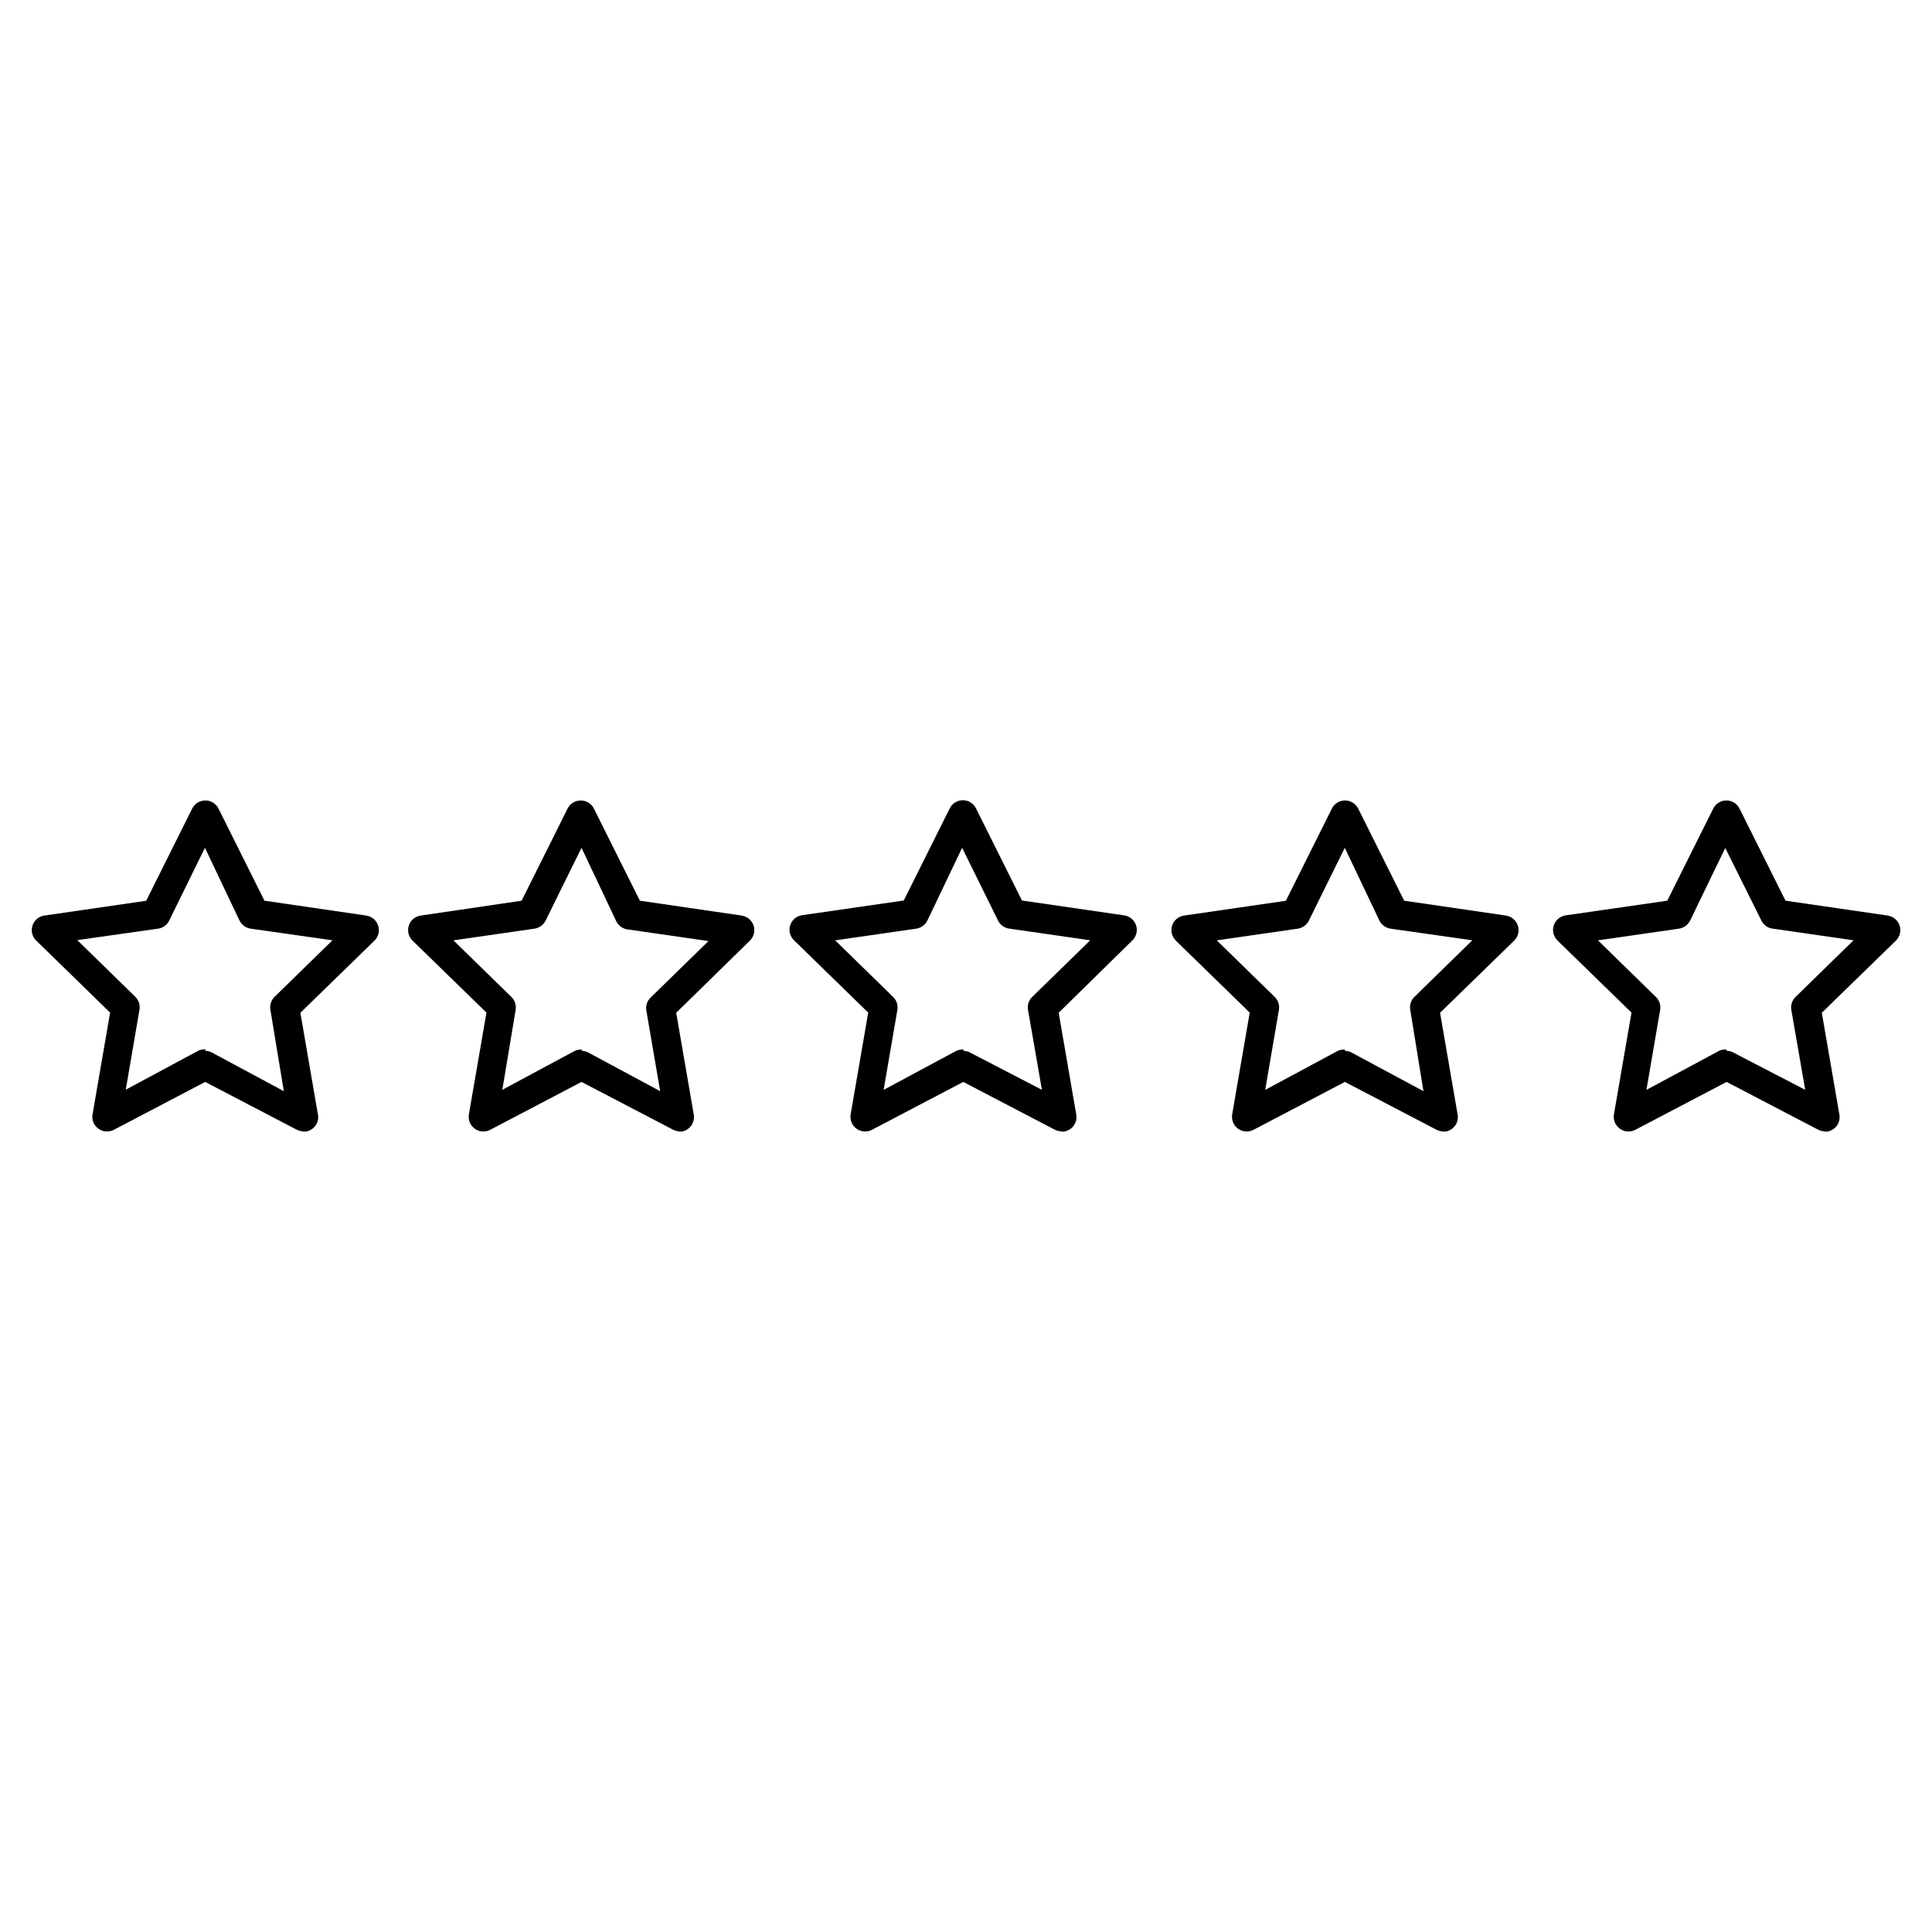
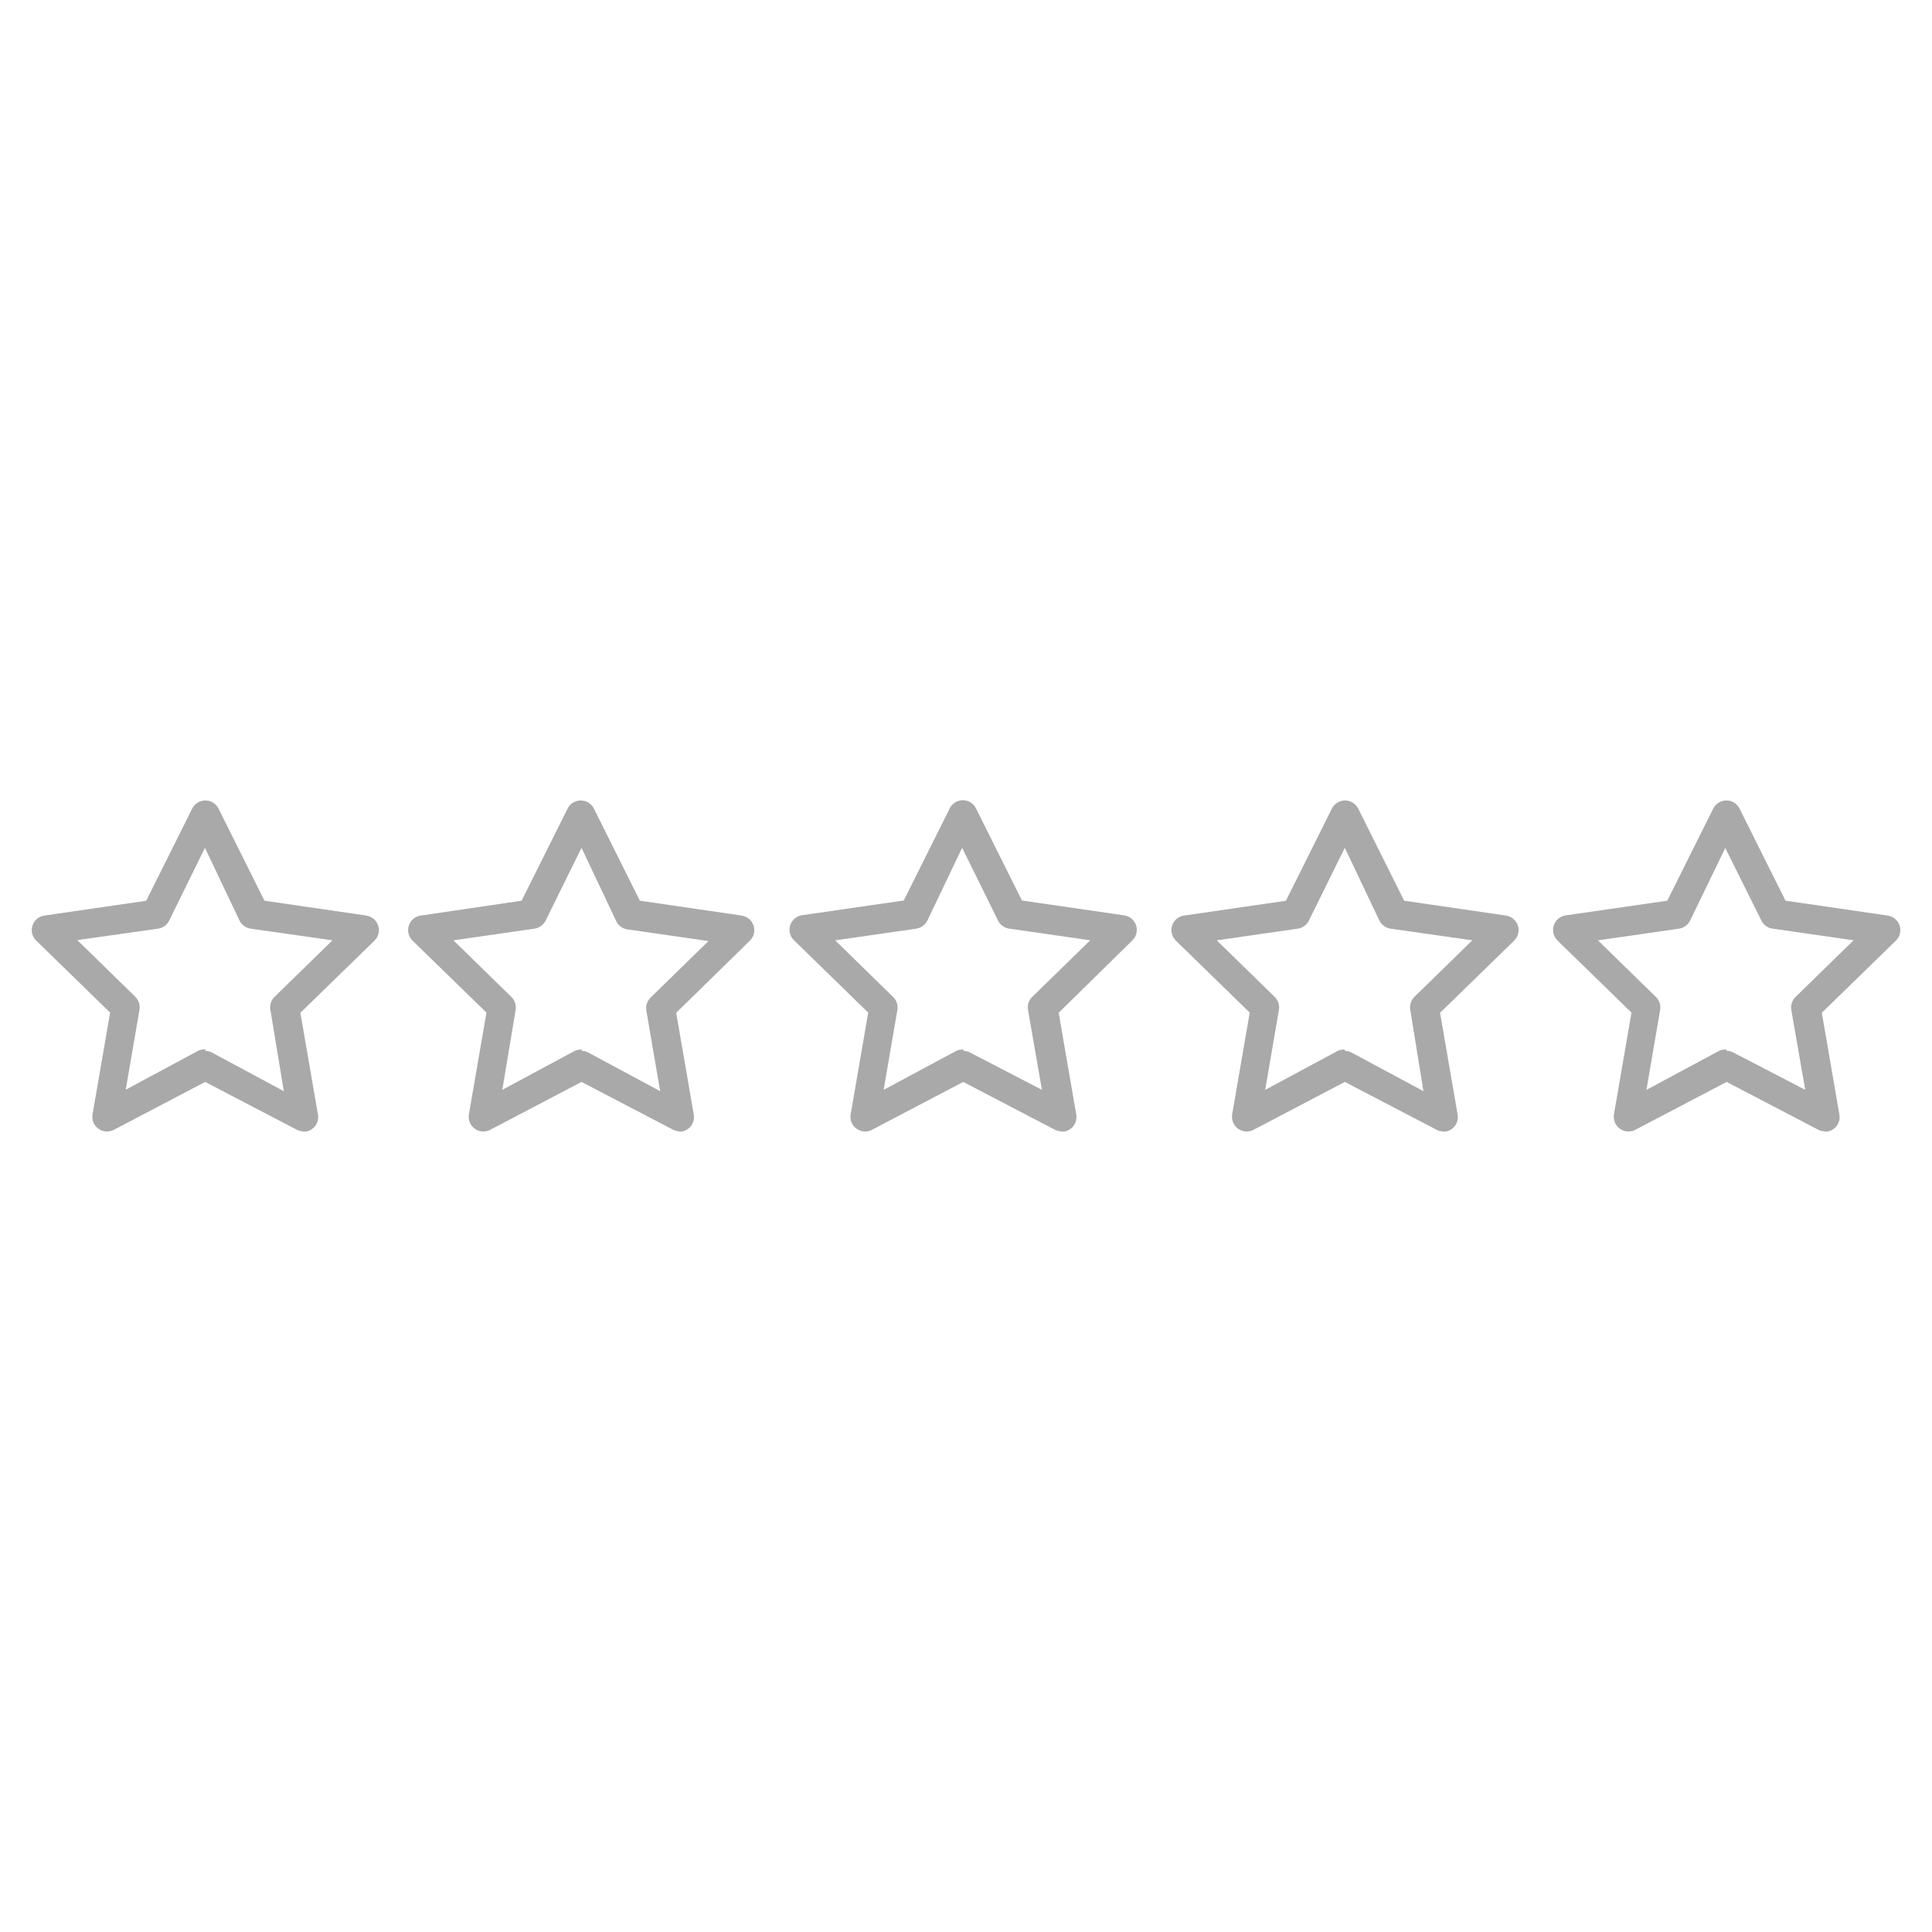
- <svg xmlns="http://www.w3.org/2000/svg" width="128pt" height="128pt" version="1.1" viewBox="0 0 128 128">
+ <svg xmlns="http://www.w3.org/2000/svg" width="128pt" height="128pt" version="1.1" viewBox="0 0 128 128" fill="darkgrey">
  <path d="m45.031 74.957c-0.156-0.004-0.312-0.043-0.449-0.117l-6.055-3.16-6.055 3.176c-0.328 0.168-0.723 0.141-1.02-0.078-0.297-0.215-0.449-0.582-0.387-0.945l1.164-6.746-4.902-4.773v-0.004c-0.262-0.254-0.355-0.637-0.242-0.984 0.109-0.348 0.406-0.605 0.766-0.664l6.707-0.988 3.047-6.106c0.164-0.328 0.504-0.535 0.871-0.535 0.367 0 0.707 0.207 0.871 0.535l3.047 6.106 6.746 0.984v0.004c0.367 0.051 0.672 0.309 0.789 0.664 0.113 0.352 0.016 0.742-0.254 1l-4.875 4.773 1.164 6.746c0.043 0.258-0.016 0.52-0.168 0.73-0.152 0.211-0.383 0.355-0.637 0.395h-0.18zm-6.504-5.336c0.156 0 0.312 0.039 0.449 0.113l4.762 2.559-0.91-5.301v0.004c-0.07-0.324 0.031-0.664 0.27-0.898l3.84-3.75-5.336-0.77v0.004c-0.332-0.039-0.621-0.238-0.77-0.539l-2.305-4.875-2.379 4.824c-0.148 0.297-0.438 0.5-0.77 0.539l-5.336 0.77 3.84 3.75v-0.004c0.227 0.223 0.332 0.543 0.281 0.859l-0.883 5.297 4.762-2.559c0.164-0.086 0.352-0.121 0.535-0.102zm-18.43 5.336c-0.156-0.004-0.312-0.043-0.449-0.117l-6.055-3.16-6.055 3.176c-0.328 0.168-0.723 0.141-1.02-0.078-0.301-0.215-0.449-0.582-0.387-0.945l1.164-6.746-4.902-4.777c-0.262-0.254-0.355-0.637-0.242-0.984 0.109-0.348 0.406-0.605 0.766-0.664l6.769-0.984 3.047-6.106v-0.004c0.168-0.328 0.504-0.535 0.871-0.535 0.371 0 0.707 0.207 0.871 0.535l3.047 6.106 6.746 0.984v0.004c0.367 0.051 0.672 0.309 0.789 0.664 0.113 0.352 0.016 0.742-0.254 1l-4.902 4.773 1.164 6.746h0.004c0.043 0.258-0.016 0.52-0.168 0.73-0.152 0.211-0.383 0.355-0.641 0.395h-0.164zm-6.504-5.336c0.156 0 0.309 0.039 0.449 0.113l4.762 2.559-0.883-5.348c-0.07-0.328 0.031-0.664 0.266-0.898l3.84-3.75-5.387-0.766c-0.332-0.039-0.621-0.242-0.77-0.539l-2.293-4.824-2.367 4.824c-0.145 0.297-0.434 0.5-0.766 0.539l-5.324 0.754 3.84 3.75c0.227 0.223 0.332 0.543 0.281 0.859l-0.91 5.301 4.762-2.559v-0.004c0.168-0.086 0.352-0.121 0.539-0.102zm56.73 5.336c-0.156-0.004-0.312-0.043-0.449-0.117l-6.055-3.16-6.055 3.176c-0.328 0.168-0.723 0.141-1.02-0.078-0.297-0.215-0.449-0.582-0.387-0.945l1.164-6.746-4.914-4.789c-0.27-0.258-0.367-0.645-0.254-1 0.117-0.352 0.422-0.609 0.789-0.664l6.734-0.973 3.047-6.106c0.164-0.328 0.5-0.539 0.871-0.539 0.367 0 0.703 0.211 0.867 0.539l3.047 6.106 6.769 0.984h0.004c0.367 0.055 0.672 0.312 0.789 0.664 0.113 0.355 0.016 0.742-0.254 1l-4.875 4.789 1.164 6.746c0.043 0.258-0.016 0.52-0.168 0.73-0.152 0.211-0.383 0.355-0.637 0.395h-0.18zm-6.504-5.336c0.156 0 0.312 0.039 0.449 0.113l4.762 2.469-0.922-5.301v0.004c-0.055-0.316 0.051-0.637 0.281-0.859l3.84-3.75-5.336-0.77v0.004c-0.332-0.039-0.621-0.242-0.77-0.539l-2.379-4.824-2.305 4.824c-0.148 0.297-0.438 0.5-0.77 0.539l-5.336 0.77 3.84 3.75v-0.004c0.227 0.223 0.332 0.543 0.281 0.859l-0.91 5.301 4.762-2.559v-0.004c0.172-0.09 0.371-0.125 0.562-0.102zm31.781 5.336c-0.156-0.004-0.309-0.043-0.445-0.117l-6.055-3.16-6.055 3.176c-0.328 0.168-0.723 0.141-1.02-0.078-0.301-0.215-0.449-0.582-0.391-0.945l1.164-6.746-4.902-4.773 0.004-0.004c-0.262-0.254-0.355-0.637-0.246-0.984 0.113-0.348 0.41-0.605 0.77-0.664l6.769-0.984 3.047-6.106v-0.004c0.164-0.328 0.504-0.535 0.871-0.535 0.367 0 0.707 0.207 0.871 0.535l3.047 6.106 6.746 0.984v0.004c0.367 0.051 0.672 0.309 0.789 0.664 0.113 0.352 0.016 0.742-0.254 1l-4.902 4.773 1.164 6.746c0.047 0.258-0.016 0.52-0.164 0.73-0.152 0.211-0.383 0.355-0.641 0.395h-0.18zm-6.504-5.336h0.004c0.156 0 0.309 0.039 0.445 0.113l4.762 2.559-0.867-5.348c-0.07-0.328 0.031-0.664 0.266-0.898l3.84-3.75-5.387-0.766c-0.332-0.039-0.621-0.242-0.77-0.539l-2.293-4.824-2.379 4.824c-0.145 0.297-0.438 0.5-0.766 0.539l-5.336 0.77 3.84 3.75-0.004-0.004c0.23 0.223 0.336 0.543 0.281 0.859l-0.91 5.301 4.762-2.559 0.004-0.004c0.164-0.086 0.352-0.121 0.535-0.102zm31.797 5.336c-0.156-0.004-0.309-0.043-0.445-0.117l-6.055-3.16-6.055 3.176c-0.328 0.168-0.723 0.141-1.02-0.078-0.301-0.215-0.449-0.582-0.391-0.945l1.164-6.746-4.902-4.773 0.004-0.004c-0.27-0.258-0.367-0.645-0.254-1 0.117-0.352 0.422-0.609 0.789-0.664l6.734-0.973 3.047-6.106c0.164-0.328 0.5-0.535 0.867-0.535 0.371 0 0.707 0.207 0.871 0.535l3.047 6.106 6.769 0.984 0.004 0.004c0.367 0.051 0.672 0.309 0.789 0.664 0.113 0.352 0.016 0.742-0.254 1l-4.902 4.773 1.164 6.746c0.047 0.258-0.016 0.52-0.164 0.73-0.152 0.211-0.383 0.355-0.641 0.395h-0.18zm-6.504-5.336h0.004c0.156 0 0.309 0.039 0.445 0.113l4.762 2.469-0.922-5.301v0.004c-0.051-0.316 0.055-0.637 0.285-0.859l3.84-3.75-5.336-0.77-0.004 0.004c-0.332-0.039-0.621-0.242-0.766-0.539l-2.394-4.812-2.328 4.812h-0.004c-0.145 0.297-0.434 0.5-0.766 0.539l-5.336 0.77 3.84 3.75-0.004-0.004c0.23 0.223 0.336 0.543 0.285 0.859l-0.91 5.301 4.762-2.559v-0.004c0.172-0.09 0.367-0.125 0.562-0.102z" />
</svg>
